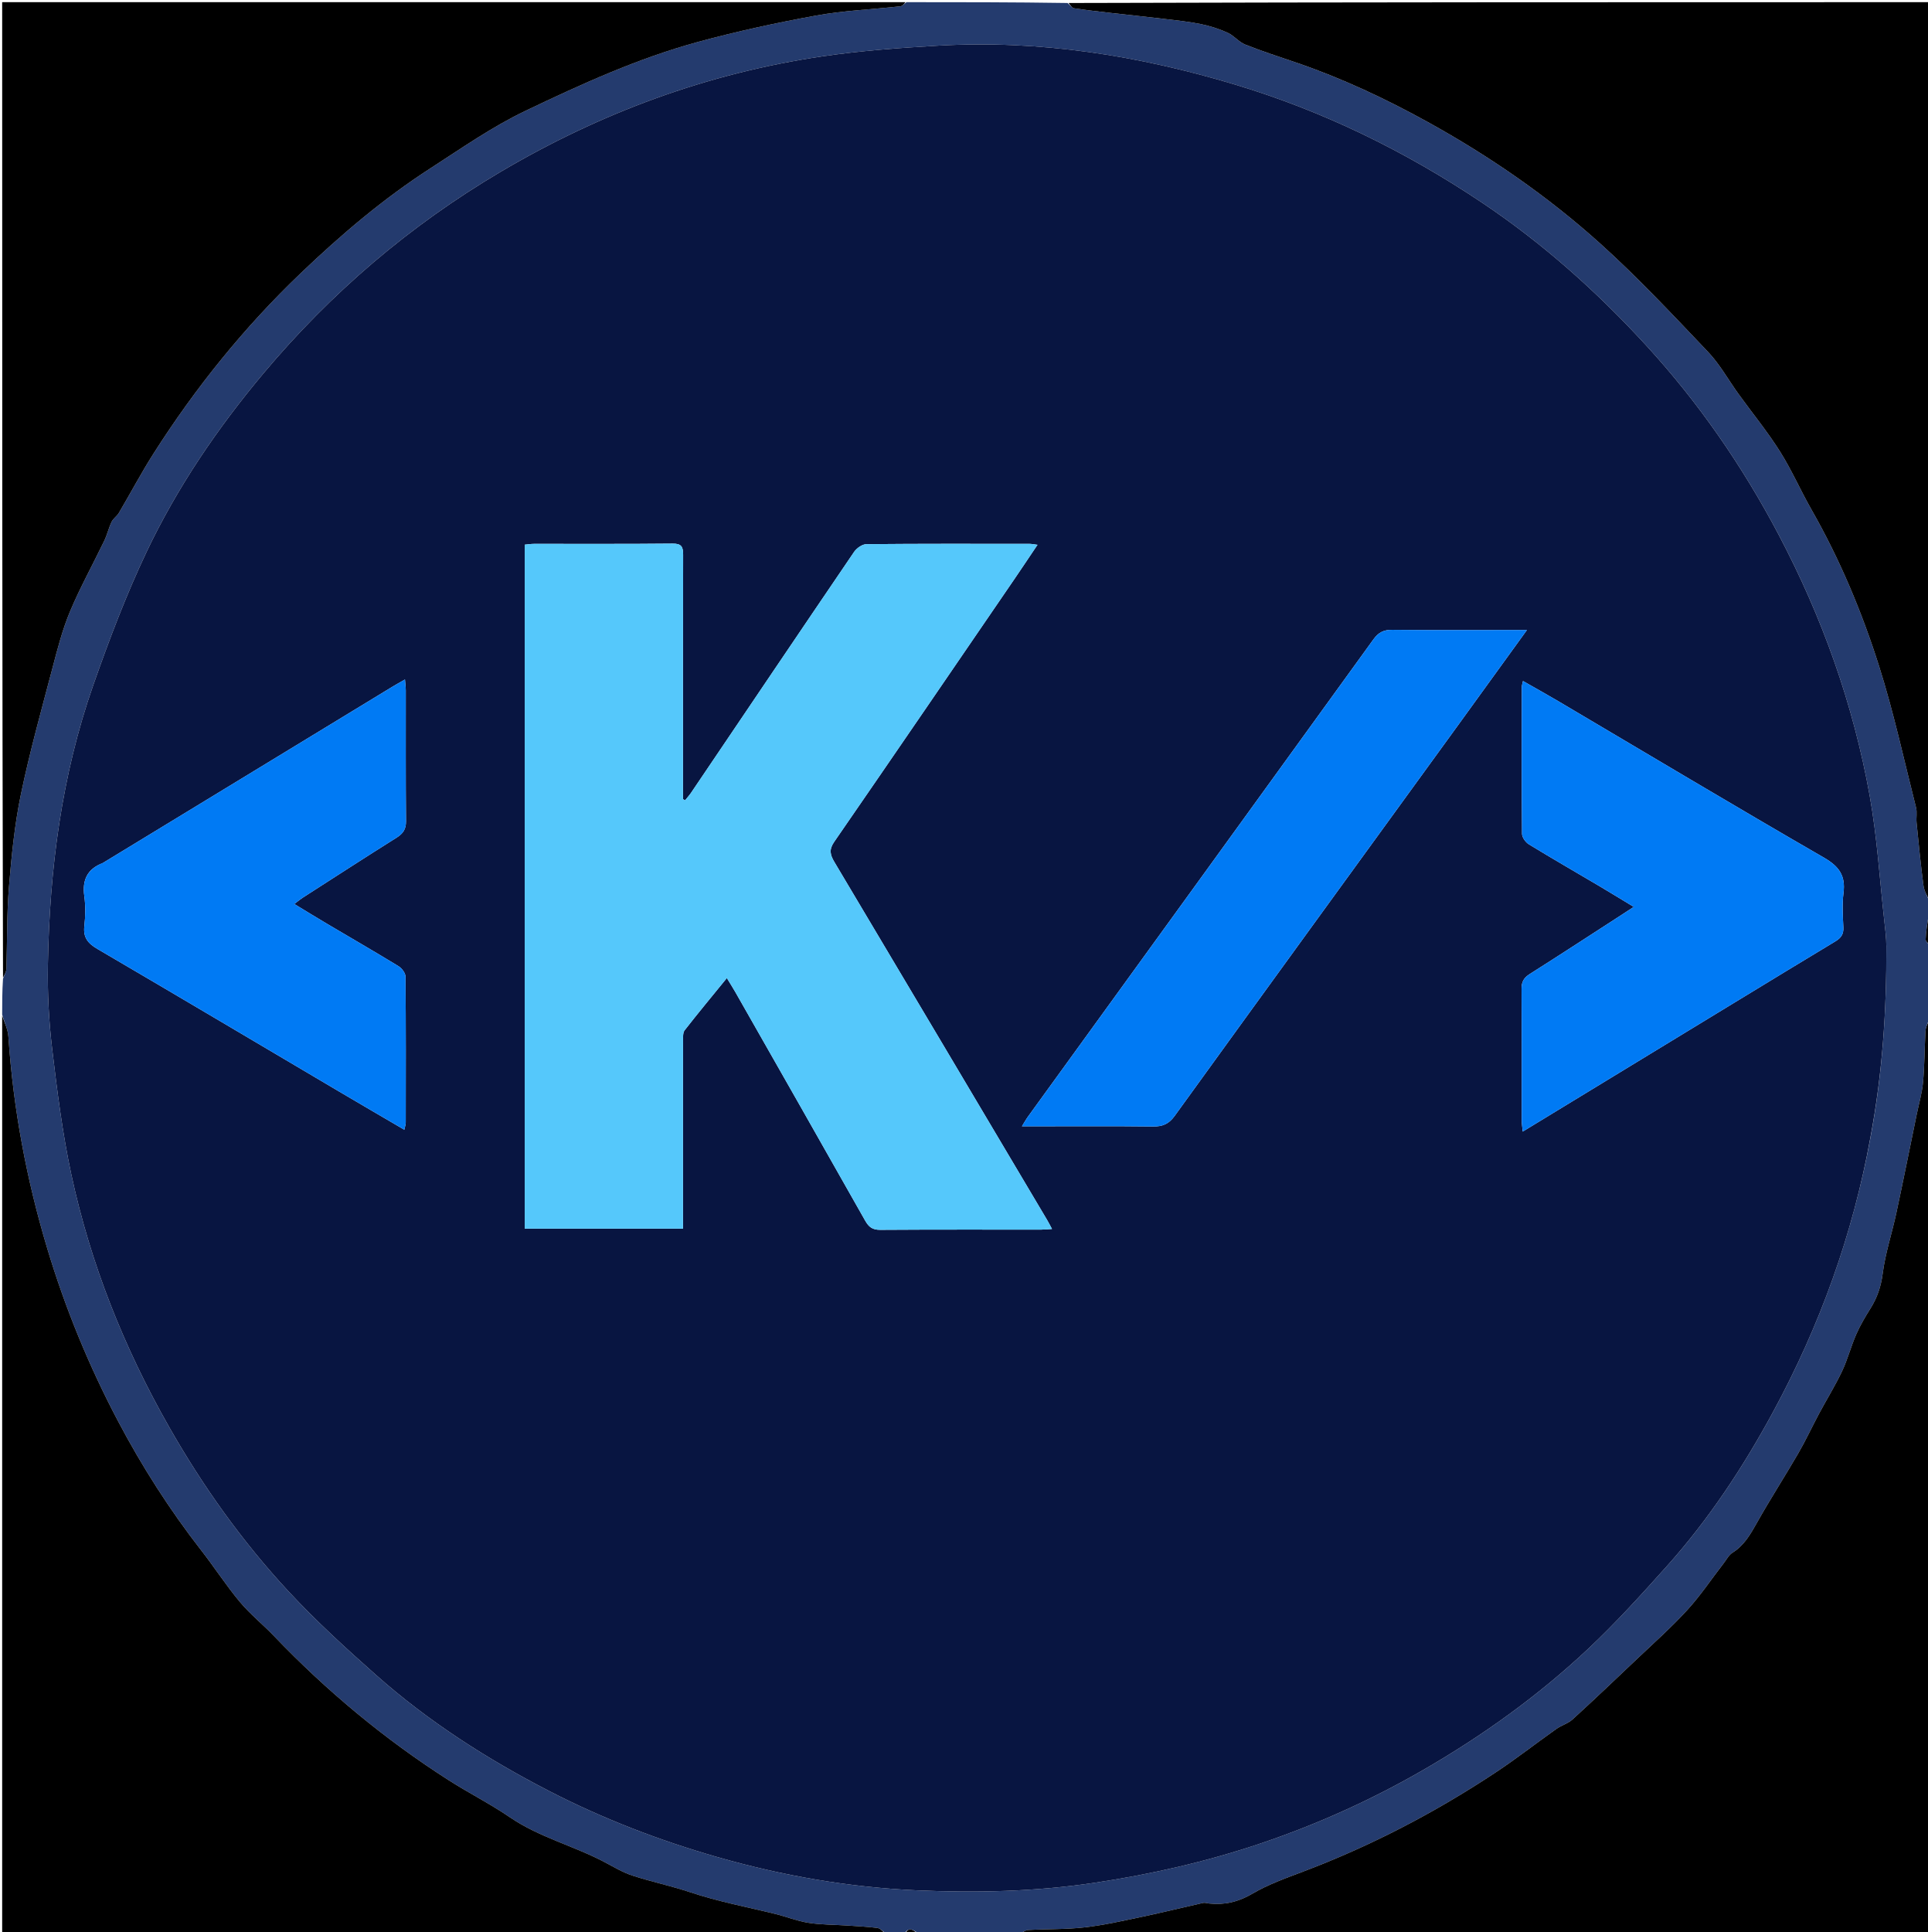
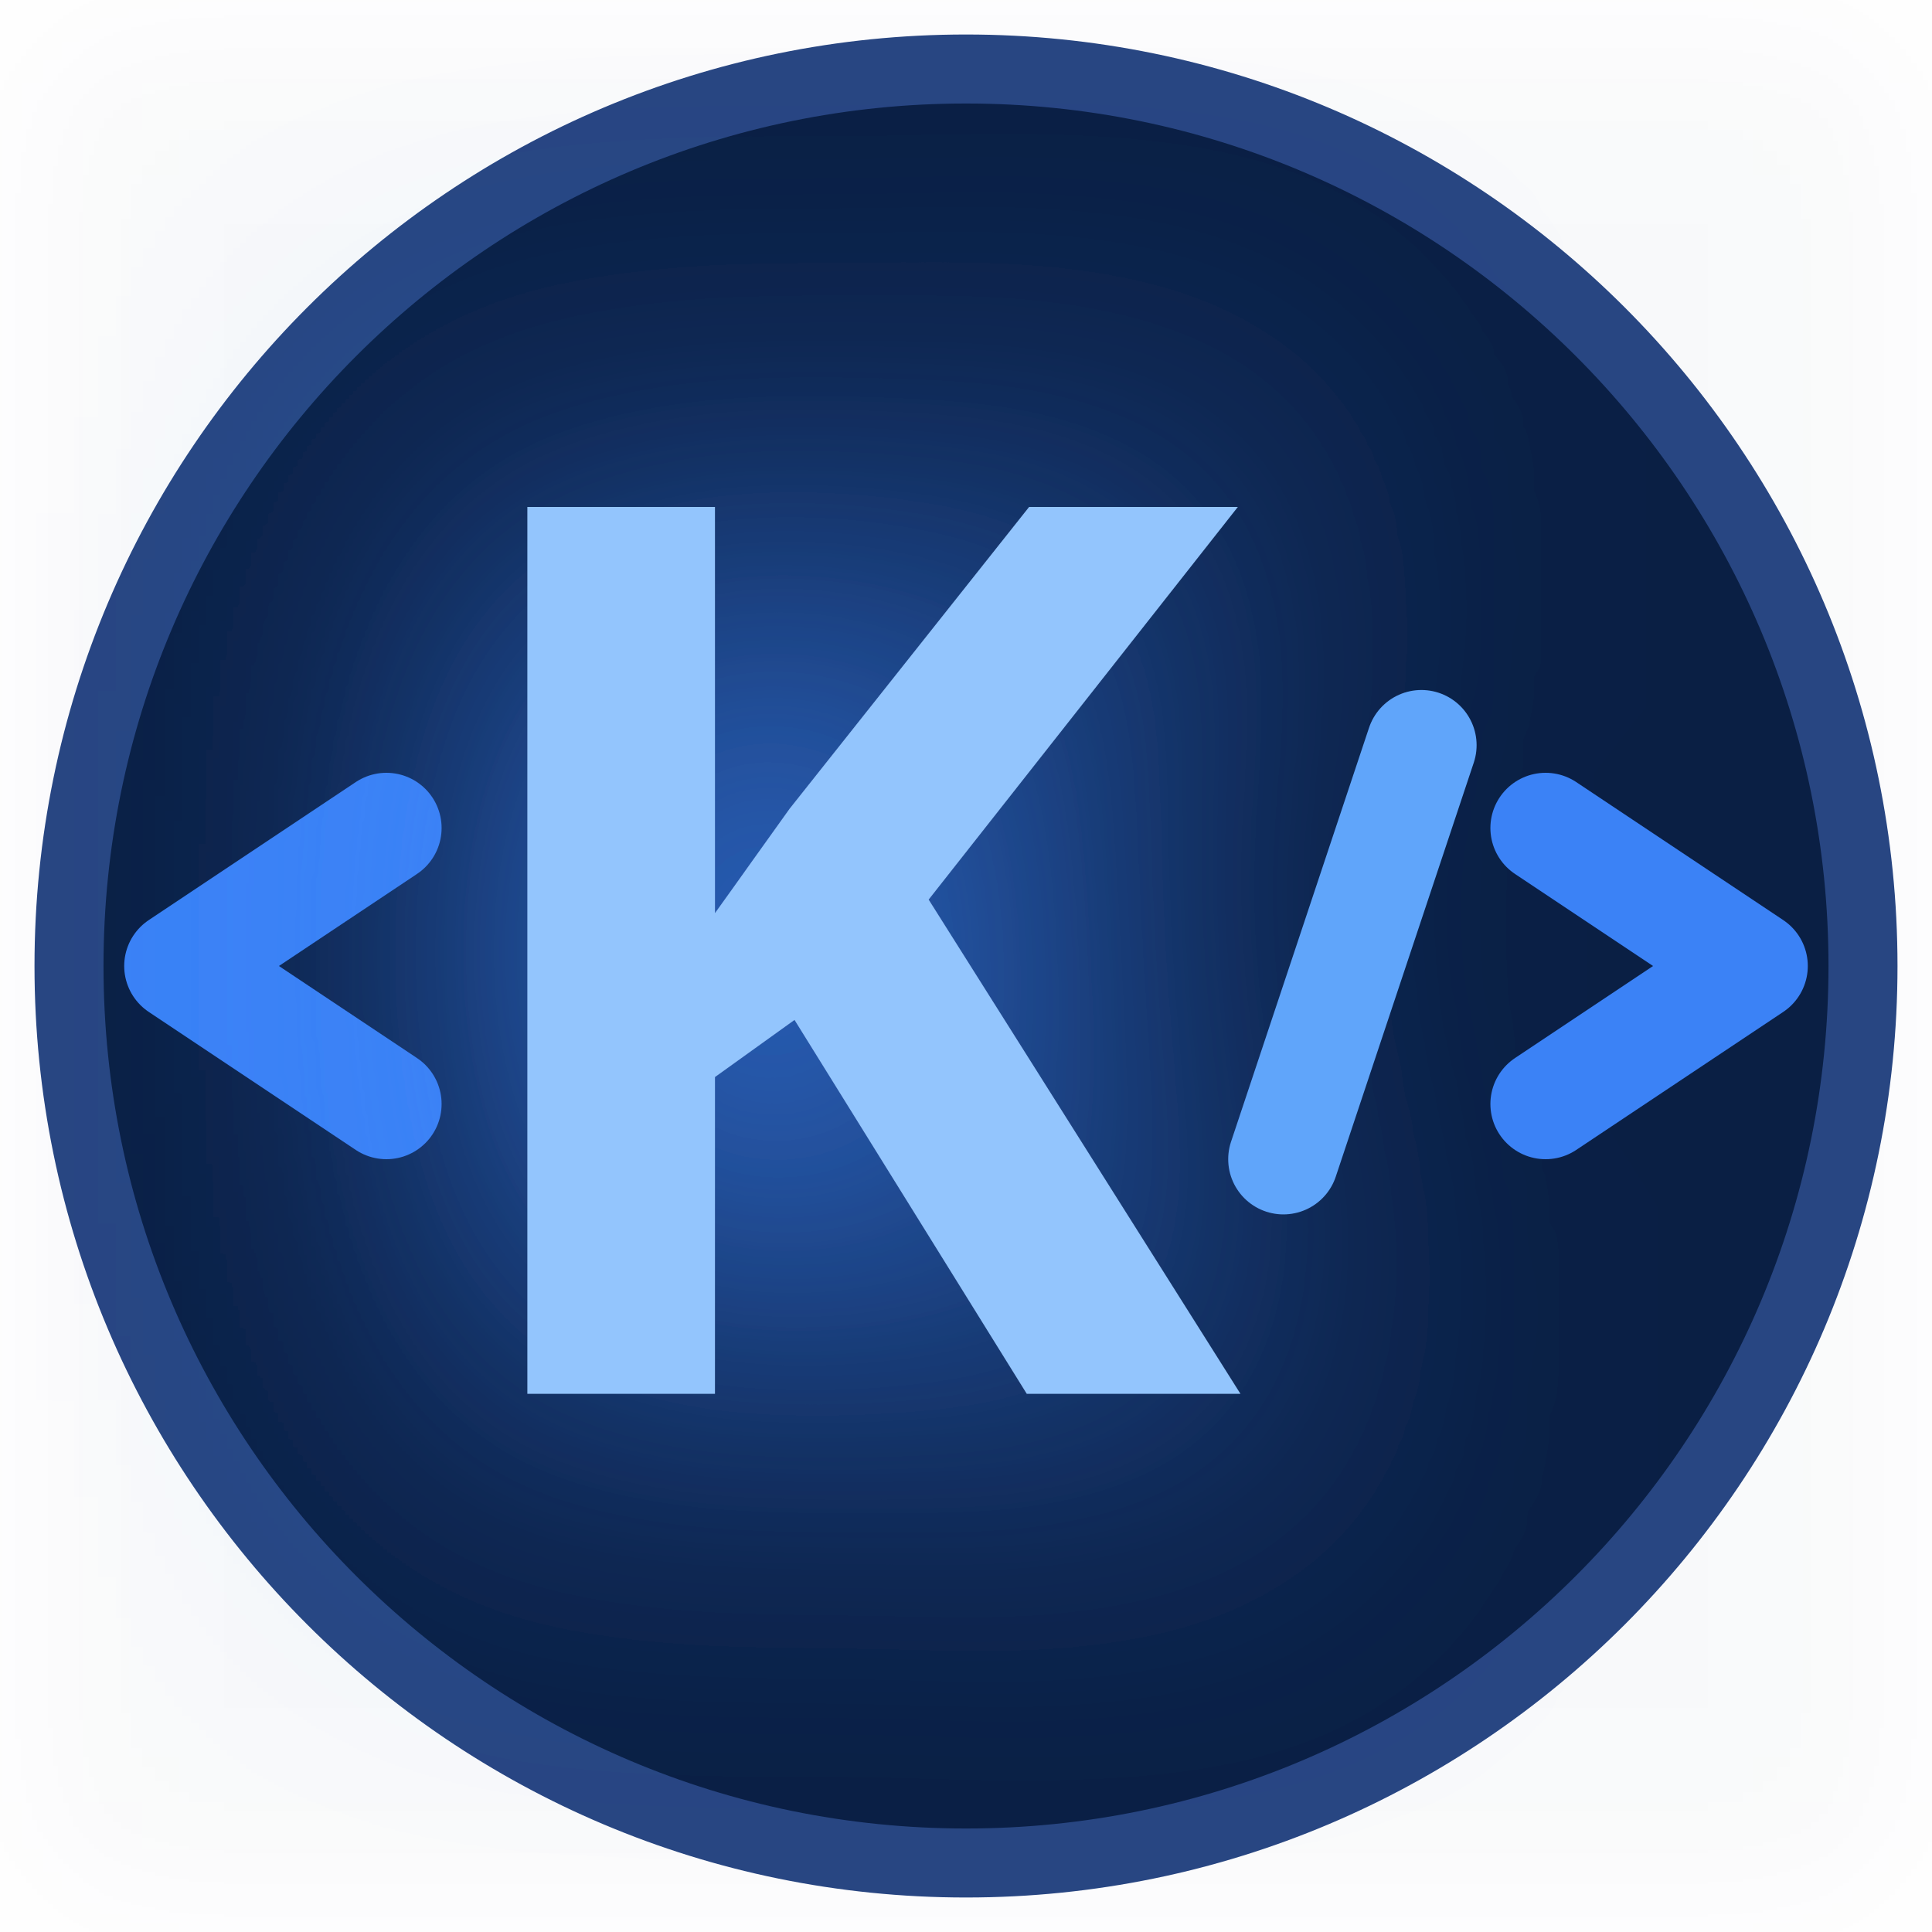
- <svg xmlns="http://www.w3.org/2000/svg" version="1.1" id="Layer_1" x="0px" y="0px" width="100%" viewBox="0 0 891 893" enable-background="new 0 0 891 893" xml:space="preserve">
-   <path fill="#243B6E" opacity="1" stroke="none" d=" M418,894   C415.3,894 412.6,894 409.474,893.6   C407.868,892.476 406.747,891.269 405.497,891.116   C400.901,890.555 396.264,890.317 391.64,890.007   C385.63,889.604 379.549,889.678 373.625,888.744   C368.365,887.915 363.313,885.848 358.108,884.58   C345.085,881.406 331.906,878.921 319.139,874.653   C310.344,871.713 301.201,869.818 292.382,866.939   C287.926,865.484 283.785,862.996 279.605,860.778   C265.317,853.194 249.343,849.28 235.773,840.026   C226.627,833.789 216.665,828.763 207.327,822.791   C177.724,803.86 150.894,781.538 126.601,756.146   C121.478,750.792 115.607,746.1 110.88,740.437   C104.558,732.864 99.175,724.517 93.106,716.722   C78.463,697.916 65.66,677.91 54.558,656.866   C41.084,631.328 30.148,604.722 21.825,577.015   C12.222,545.05 6.142,512.507 3.884,479.211   C3.65,475.758 1.996,472.401 1,469   C1,463.645 1,458.29 1.393,452.349   C2.19,450.435 2.905,449.117 2.949,447.778   C3.363,435.163 3.108,422.498 4.143,409.938   C5.321,395.634 6.733,381.238 9.646,367.214   C13.738,347.507 19.176,328.073 24.302,308.591   C26.606,299.834 28.874,290.961 32.364,282.646   C37.051,271.479 42.961,260.828 48.22,249.895   C49.567,247.096 50.254,243.98 51.601,241.181   C52.342,239.642 54.052,238.593 54.937,237.094   C60.321,227.973 65.277,218.585 70.96,209.658   C90.384,179.152 112.918,151.219 139.133,126.164   C157.806,108.317 177.399,91.694 199.07,77.72   C213.425,68.463 227.379,58.641 242.992,51.182   C268.903,38.804 294.954,26.917 322.676,19.369   C340.663,14.472 358.955,10.51 377.301,7.18   C390.107,4.856 403.241,4.349 416.215,2.901   C417.202,2.791 418.074,1.658 419,1   C443.688,1 468.375,1 493.496,1.385   C494.769,2.48 495.536,3.679 496.462,3.819   C502.172,4.679 507.914,5.333 513.653,5.992   C521.522,6.895 529.404,7.686 537.267,8.628   C543.165,9.334 549.1,9.921 554.912,11.09   C559.194,11.951 563.46,13.321 567.44,15.113   C570.391,16.441 572.633,19.412 575.61,20.601   C583.326,23.683 591.261,26.22 599.131,28.911   C620.314,36.153 640.46,45.611 660.051,56.44   C688.699,72.275 715.517,90.792 739.768,112.639   C757.215,128.357 773.319,145.604 789.527,162.639   C795.011,168.403 798.942,175.635 803.652,182.146   C810.018,190.946 816.924,199.399 822.717,208.559   C828.174,217.187 832.275,226.66 837.347,235.548   C850.438,258.486 860.625,282.758 868.569,307.802   C875.382,329.28 880.154,351.407 885.691,373.282   C886.249,375.484 885.7,377.943 885.932,380.256   C886.907,389.958 887.835,399.669 889.12,409.332   C889.471,411.969 891.008,414.448 892,417   C892,418.714 892,420.429 891.612,422.698   C890.825,426.909 890.281,430.559 890.13,434.225   C890.093,435.123 891.342,436.074 892,437   C892,448.354 892,459.708 891.585,471.562   C890.78,473.578 890.128,475.081 890.046,476.614   C889.625,484.486 889.637,492.391 888.922,500.231   C888.465,505.236 887.012,510.15 885.994,515.102   C882.86,530.344 879.816,545.606 876.547,560.82   C874.547,570.129 871.472,579.27 870.268,588.664   C869.497,594.682 867.743,599.803 864.617,604.788   C862.189,608.659 859.84,612.638 858.014,616.813   C855.581,622.375 854.064,628.351 851.471,633.826   C848.297,640.525 844.363,646.861 840.859,653.408   C837.599,659.5 834.697,665.794 831.236,671.766   C825.041,682.454 818.322,692.841 812.27,703.606   C809.223,709.026 806.322,714.245 800.844,717.677   C799.147,718.74 798.087,720.848 796.794,722.523   C791.172,729.801 786.029,737.514 779.844,744.275   C772.518,752.285 764.343,759.524 756.46,767.017   C746.665,776.328 736.869,785.641 726.891,794.753   C724.823,796.641 721.811,797.45 719.478,799.101   C710.033,805.787 700.899,812.935 691.255,819.316   C663.297,837.815 633.721,853.228 602.317,865.095   C594.331,868.113 586.163,871.042 578.849,875.327   C572.429,879.088 566.11,880.599 558.966,879.836   C558.011,879.734 556.997,879.359 556.111,879.557   C546.747,881.647 537.433,883.968 528.046,885.943   C519.197,887.804 510.334,889.824 501.372,890.856   C492.746,891.85 483.979,891.584 475.286,892.085   C473.826,892.169 472.427,893.334 471,894   C455.646,894 440.292,894 424.467,893.616   C421.75,891.551 419.62,890.787 418,894  M864.742,525.163   C870.152,496.135 872.099,466.818 871.958,437.339   C871.939,433.367 871.433,429.387 870.992,425.429   C868.863,406.297 867.686,386.992 864.309,368.081   C856.711,325.536 842.286,285.241 822.075,246.96   C805.353,215.286 785.147,186.065 761.004,159.729   C738.244,134.901 713.191,112.508 685.102,93.695   C649.744,70.014 611.949,51.461 571.139,39.167   C526.391,25.687 480.793,18.433 433.97,21.086   C415.922,22.109 397.815,23.433 379.95,26.072   C326.952,33.9 277.536,52.17 231.454,79.389   C189.548,104.141 153.048,135.285 121.758,172.605   C100.485,197.978 81.942,225.216 67.769,255.063   C58.306,274.993 50.443,295.773 43.131,316.616   C28.464,358.425 22.883,401.902 22.132,446.012   C21.913,458.938 22.591,471.975 24.116,484.812   C26.424,504.248 28.864,523.762 32.974,542.871   C41.851,584.136 57.33,622.987 78.253,659.71   C93.805,687.007 111.928,712.453 133.241,735.429   C146.001,749.187 159.946,761.92 174.01,774.377   C198.166,795.773 225.218,813.086 253.842,827.833   C278.609,840.592 304.526,850.584 331.337,858.289   C361.678,867.008 392.649,872.382 424.091,873.757   C451.488,874.955 478.934,874.332 506.238,870.212   C532.151,866.303 557.565,860.524 582.357,852.183   C608.599,843.354 633.755,832.026 657.781,818.163   C685.274,802.3 710.93,783.897 734.038,762.203   C746.873,750.153 758.746,737.027 770.506,723.896   C789.907,702.232 805.836,678.042 819.651,652.533   C841.207,612.732 856.472,570.62 864.742,525.163  z" />
-   <path fill="#000000" opacity="1" stroke="none" d=" M1,469.469   C1.996,472.401 3.65,475.758 3.884,479.211   C6.142,512.507 12.222,545.05 21.825,577.015   C30.148,604.722 41.084,631.328 54.558,656.866   C65.66,677.91 78.463,697.916 93.106,716.722   C99.175,724.517 104.558,732.864 110.88,740.437   C115.607,746.1 121.478,750.792 126.601,756.146   C150.894,781.538 177.724,803.86 207.327,822.791   C216.665,828.763 226.627,833.789 235.773,840.026   C249.343,849.28 265.317,853.194 279.605,860.778   C283.785,862.996 287.926,865.484 292.382,866.939   C301.201,869.818 310.344,871.713 319.139,874.653   C331.906,878.921 345.085,881.406 358.108,884.58   C363.313,885.848 368.365,887.915 373.625,888.744   C379.549,889.678 385.63,889.604 391.64,890.007   C396.264,890.317 400.901,890.555 405.497,891.116   C406.747,891.269 407.868,892.476 409.024,893.6   C273.071,894 137.143,894 1,894   C1,752.646 1,611.292 1,469.469  z" />
-   <path fill="#000000" opacity="1" stroke="none" d=" M418.531,1   C418.074,1.658 417.202,2.791 416.215,2.901   C403.241,4.349 390.107,4.856 377.301,7.18   C358.955,10.51 340.663,14.472 322.676,19.369   C294.954,26.917 268.903,38.804 242.992,51.182   C227.379,58.641 213.425,68.463 199.07,77.72   C177.399,91.694 157.806,108.317 139.133,126.164   C112.918,151.219 90.384,179.152 70.96,209.658   C65.277,218.585 60.321,227.973 54.937,237.094   C54.052,238.593 52.342,239.642 51.601,241.181   C50.254,243.98 49.567,247.096 48.22,249.895   C42.961,260.828 37.051,271.479 32.364,282.646   C28.874,290.961 26.606,299.834 24.302,308.591   C19.176,328.073 13.738,347.507 9.646,367.214   C6.733,381.238 5.321,395.634 4.143,409.938   C3.108,422.498 3.363,435.163 2.949,447.778   C2.905,449.117 2.19,450.435 1.393,451.881   C1,301.742 1,151.485 1,1   C140.021,1 279.042,1 418.531,1  z" />
-   <path fill="#000000" opacity="1" stroke="none" d=" M471.469,894   C472.427,893.334 473.826,892.169 475.286,892.085   C483.979,891.584 492.746,891.85 501.372,890.856   C510.334,889.824 519.197,887.804 528.046,885.943   C537.433,883.968 546.747,881.647 556.111,879.557   C556.997,879.359 558.011,879.734 558.966,879.836   C566.11,880.599 572.429,879.088 578.849,875.327   C586.163,871.042 594.331,868.113 602.317,865.095   C633.721,853.228 663.297,837.815 691.255,819.316   C700.899,812.935 710.033,805.787 719.478,799.101   C721.811,797.45 724.823,796.641 726.891,794.753   C736.869,785.641 746.665,776.328 756.46,767.017   C764.343,759.524 772.518,752.285 779.844,744.275   C786.029,737.514 791.172,729.801 796.794,722.523   C798.087,720.848 799.147,718.74 800.844,717.677   C806.322,714.245 809.223,709.026 812.27,703.606   C818.322,692.841 825.041,682.454 831.236,671.766   C834.697,665.794 837.599,659.5 840.859,653.408   C844.363,646.861 848.297,640.525 851.471,633.826   C854.064,628.351 855.581,622.375 858.014,616.813   C859.84,612.638 862.189,608.659 864.617,604.788   C867.743,599.803 869.497,594.682 870.268,588.664   C871.472,579.27 874.547,570.129 876.547,560.82   C879.816,545.606 882.86,530.344 885.994,515.102   C887.012,510.15 888.465,505.236 888.922,500.231   C889.637,492.391 889.625,484.486 890.046,476.614   C890.128,475.081 890.78,473.578 891.585,472.031   C892,612.594 892,753.187 892,894   C751.979,894 611.958,894 471.469,894  z" />
-   <path fill="#000000" opacity="1" stroke="none" d=" M892,416.531   C891.008,414.448 889.471,411.969 889.12,409.332   C887.835,399.669 886.907,389.958 885.932,380.256   C885.7,377.943 886.249,375.484 885.691,373.282   C880.154,351.407 875.382,329.28 868.569,307.802   C860.625,282.758 850.438,258.486 837.347,235.548   C832.275,226.66 828.174,217.187 822.717,208.559   C816.924,199.399 810.018,190.946 803.652,182.146   C798.942,175.635 795.011,168.403 789.527,162.639   C773.319,145.604 757.215,128.357 739.768,112.639   C715.517,90.792 688.699,72.275 660.051,56.44   C640.46,45.611 620.314,36.153 599.131,28.911   C591.261,26.22 583.326,23.683 575.61,20.601   C572.633,19.412 570.391,16.441 567.44,15.113   C563.46,13.321 559.194,11.951 554.912,11.09   C549.1,9.921 543.165,9.334 537.267,8.628   C529.404,7.686 521.522,6.895 513.653,5.992   C507.914,5.333 502.172,4.679 496.462,3.819   C495.536,3.679 494.769,2.48 493.965,1.385   C626.595,1 759.191,1 892,1   C892,139.354 892,277.708 892,416.531  z" />
-   <path fill="#000000" opacity="1" stroke="none" d=" M892,436.535   C891.342,436.074 890.093,435.123 890.13,434.225   C890.281,430.559 890.825,426.909 891.612,423.127   C892,427.357 892,431.714 892,436.535  z" />
-   <path fill="#000000" opacity="1" stroke="none" d=" M418.428,894   C419.62,890.787 421.75,891.551 423.998,893.616   C422.286,894 420.571,894 418.428,894  z" />
-   <path fill="#081541" opacity="1" stroke="none" d=" M864.624,525.574   C856.472,570.62 841.207,612.732 819.651,652.533   C805.836,678.042 789.907,702.232 770.506,723.896   C758.746,737.027 746.873,750.153 734.038,762.203   C710.93,783.897 685.274,802.3 657.781,818.163   C633.755,832.026 608.599,843.354 582.357,852.183   C557.565,860.524 532.151,866.303 506.238,870.212   C478.934,874.332 451.488,874.955 424.091,873.757   C392.649,872.382 361.678,867.008 331.337,858.289   C304.526,850.584 278.609,840.592 253.842,827.833   C225.218,813.086 198.166,795.773 174.01,774.377   C159.946,761.92 146.001,749.187 133.241,735.429   C111.928,712.453 93.805,687.007 78.253,659.71   C57.33,622.987 41.851,584.136 32.974,542.871   C28.864,523.762 26.424,504.248 24.116,484.812   C22.591,471.975 21.913,458.938 22.132,446.012   C22.883,401.902 28.464,358.425 43.131,316.616   C50.443,295.773 58.306,274.993 67.769,255.063   C81.942,225.216 100.485,197.978 121.758,172.605   C153.048,135.285 189.548,104.141 231.454,79.389   C277.536,52.17 326.952,33.9 379.95,26.072   C397.815,23.433 415.922,22.109 433.97,21.086   C480.793,18.433 526.391,25.687 571.139,39.167   C611.949,51.461 649.744,70.014 685.102,93.695   C713.191,112.508 738.244,134.901 761.004,159.729   C785.147,186.065 805.353,215.286 822.075,246.96   C842.286,285.241 856.711,325.536 864.309,368.081   C867.686,386.992 868.863,406.297 870.992,425.429   C871.433,429.387 871.939,433.367 871.958,437.339   C872.099,466.818 870.152,496.135 864.624,525.574  M315.714,513.5   C315.714,502.67 315.687,491.839 315.745,481.01   C315.754,479.387 315.606,477.331 316.477,476.214   C322.684,468.255 329.137,460.488 335.985,452.077   C337.615,454.763 338.841,456.678 339.964,458.652   C359.985,493.829 380.031,528.993 399.94,564.234   C401.61,567.191 403.34,568.471 406.877,568.448   C431.703,568.28 456.531,568.363 481.358,568.347   C482.81,568.346 484.263,568.178 486.287,568.052   C485.359,566.337 484.724,565.059 483.997,563.835   C451.257,508.689 418.535,453.533 385.699,398.445   C383.705,395.099 383.133,392.707 385.606,389.124   C413.519,348.678 441.234,308.096 468.989,267.542   C472.431,262.513 475.801,257.435 479.586,251.813   C477.848,251.598 476.911,251.381 475.974,251.381   C450.814,251.362 425.653,251.284 400.495,251.523   C398.55,251.542 395.971,253.373 394.788,255.111   C369.582,292.16 344.536,329.318 319.441,366.442   C318.617,367.661 317.607,368.755 316.684,369.907   C316.36,369.731 316.037,369.555 315.714,369.38   C315.714,367.398 315.714,365.416 315.714,363.435   C315.714,327.777 315.669,292.12 315.779,256.462   C315.79,252.745 315.056,251.218 310.858,251.261   C289.532,251.482 268.203,251.356 246.875,251.38   C245.441,251.382 244.006,251.62 242.551,251.75   C242.551,357.436 242.551,462.653 242.551,567.906   C267.064,567.906 291.254,567.906 315.714,567.906   C315.714,549.803 315.714,532.152 315.714,513.5  M801.895,463.338   C817.396,453.912 832.875,444.449 848.422,435.099   C850.961,433.572 852.235,431.839 852.09,428.722   C851.842,423.404 851.483,417.997 852.148,412.751   C853.158,404.782 850.189,400.495 843.089,396.397   C801.886,372.618 761.067,348.173 720.104,323.979   C714.902,320.907 709.614,317.981 703.997,314.777   C703.694,316.2 703.446,316.821 703.445,317.443   C703.419,340.096 703.347,362.75 703.548,385.401   C703.563,387.063 705.193,389.328 706.716,390.26   C717.501,396.856 728.465,403.158 739.347,409.595   C744.436,412.606 749.47,415.71 755.203,419.181   C752.898,420.69 751.403,421.679 749.898,422.652   C735.638,431.871 721.42,441.155 707.077,450.243   C704.36,451.965 703.308,453.848 703.33,457.081   C703.472,477.402 703.394,497.723 703.419,518.045   C703.42,519.454 703.665,520.863 703.869,523.039   C736.801,502.982 769.038,483.349 801.895,463.338  M47.424,398.955   C40.34,401.677 37.938,406.743 38.971,414.205   C39.605,418.782 39.484,423.562 38.98,428.172   C38.4,433.464 40.732,436.103 45.092,438.654   C82.437,460.506 119.638,482.602 156.894,504.606   C166.738,510.42 176.622,516.166 186.899,522.183   C187.201,520.699 187.552,519.774 187.554,518.849   C187.586,496.357 187.65,473.864 187.438,451.374   C187.423,449.731 185.726,447.51 184.191,446.572   C173.259,439.892 162.154,433.496 151.127,426.969   C146.22,424.064 141.366,421.067 136.039,417.839   C137.855,416.473 138.86,415.612 139.962,414.904   C154.393,405.633 168.794,396.314 183.315,387.187   C186.293,385.316 187.702,383.307 187.67,379.625   C187.497,359.467 187.595,339.306 187.575,319.147   C187.573,317.711 187.368,316.276 187.198,314.069   C184.796,315.451 182.96,316.457 181.173,317.543   C136.791,344.542 92.413,371.55 47.424,398.955  M673.433,335.96   C683.997,321.367 694.56,306.774 705.823,291.215   C702.754,291.215 701.127,291.215 699.5,291.215   C680.837,291.215 662.173,291.327 643.513,291.124   C639.57,291.081 637.157,292.356 634.866,295.526   C581.68,369.116 528.396,442.636 475.143,516.178   C474.317,517.318 473.642,518.568 472.389,520.584   C474.887,520.584 476.493,520.584 478.1,520.584   C496.429,520.584 514.76,520.458 533.087,520.675   C537.508,520.727 540.325,519.482 543.007,515.772   C586.246,455.959 629.647,396.263 673.433,335.96  z" />
-   <path fill="#55C8FB" opacity="1" stroke="none" d=" M315.714,514   C315.714,532.152 315.714,549.803 315.714,567.906   C291.254,567.906 267.064,567.906 242.551,567.906   C242.551,462.653 242.551,357.436 242.551,251.75   C244.006,251.62 245.441,251.382 246.875,251.38   C268.203,251.356 289.532,251.482 310.858,251.261   C315.056,251.218 315.79,252.745 315.779,256.462   C315.669,292.12 315.714,327.777 315.714,363.435   C315.714,365.416 315.714,367.398 315.714,369.38   C316.037,369.555 316.36,369.731 316.684,369.907   C317.607,368.755 318.617,367.661 319.441,366.442   C344.536,329.318 369.582,292.16 394.788,255.111   C395.971,253.373 398.55,251.542 400.495,251.523   C425.653,251.284 450.814,251.362 475.974,251.381   C476.911,251.381 477.848,251.598 479.586,251.813   C475.801,257.435 472.431,262.513 468.989,267.542   C441.234,308.096 413.519,348.678 385.606,389.124   C383.133,392.707 383.705,395.099 385.699,398.445   C418.535,453.533 451.257,508.689 483.997,563.835   C484.724,565.059 485.359,566.337 486.287,568.052   C484.263,568.178 482.81,568.346 481.358,568.347   C456.531,568.363 431.703,568.28 406.877,568.448   C403.34,568.471 401.61,567.191 399.94,564.234   C380.031,528.993 359.985,493.829 339.964,458.652   C338.841,456.678 337.615,454.763 335.985,452.077   C329.137,460.488 322.684,468.255 316.477,476.214   C315.606,477.331 315.754,479.387 315.745,481.01   C315.687,491.839 315.714,502.67 315.714,514  z" />
-   <path fill="#007AF4" opacity="1" stroke="none" d=" M801.585,463.527   C769.038,483.349 736.801,502.982 703.869,523.039   C703.665,520.863 703.42,519.454 703.419,518.045   C703.394,497.723 703.472,477.402 703.33,457.081   C703.308,453.848 704.36,451.965 707.077,450.243   C721.42,441.155 735.638,431.871 749.898,422.652   C751.403,421.679 752.898,420.69 755.203,419.181   C749.47,415.71 744.436,412.606 739.347,409.595   C728.465,403.158 717.501,396.856 706.716,390.26   C705.193,389.328 703.563,387.063 703.548,385.401   C703.347,362.75 703.419,340.096 703.445,317.443   C703.446,316.821 703.694,316.2 703.997,314.777   C709.614,317.981 714.902,320.907 720.104,323.979   C761.067,348.173 801.886,372.618 843.089,396.397   C850.189,400.495 853.158,404.782 852.148,412.751   C851.483,417.997 851.842,423.404 852.09,428.722   C852.235,431.839 850.961,433.572 848.422,435.099   C832.875,444.449 817.396,453.912 801.585,463.527  z" />
-   <path fill="#007AF4" opacity="1" stroke="none" d=" M47.729,398.755   C92.413,371.55 136.791,344.542 181.173,317.543   C182.96,316.457 184.796,315.451 187.198,314.069   C187.368,316.276 187.573,317.711 187.575,319.147   C187.595,339.306 187.497,359.467 187.67,379.625   C187.702,383.307 186.293,385.316 183.315,387.187   C168.794,396.314 154.393,405.633 139.962,414.904   C138.86,415.612 137.855,416.473 136.039,417.839   C141.366,421.067 146.22,424.064 151.127,426.969   C162.154,433.496 173.259,439.892 184.191,446.572   C185.726,447.51 187.423,449.731 187.438,451.374   C187.65,473.864 187.586,496.357 187.554,518.849   C187.552,519.774 187.201,520.699 186.899,522.183   C176.622,516.166 166.738,510.42 156.894,504.606   C119.638,482.602 82.437,460.506 45.092,438.654   C40.732,436.103 38.4,433.464 38.98,428.172   C39.484,423.562 39.605,418.782 38.971,414.205   C37.938,406.743 40.34,401.677 47.729,398.755  z" />
-   <path fill="#007AF4" opacity="1" stroke="none" d=" M673.222,336.25   C629.647,396.263 586.246,455.959 543.007,515.772   C540.325,519.482 537.508,520.727 533.087,520.675   C514.76,520.458 496.429,520.584 478.1,520.584   C476.493,520.584 474.887,520.584 472.389,520.584   C473.642,518.568 474.317,517.318 475.143,516.178   C528.396,442.636 581.68,369.116 634.866,295.526   C637.157,292.356 639.57,291.081 643.513,291.124   C662.173,291.327 680.837,291.215 699.5,291.215   C701.127,291.215 702.754,291.215 705.823,291.215   C694.56,306.774 683.997,321.367 673.222,336.25  z" />
+ <svg xmlns="http://www.w3.org/2000/svg" width="140" height="140" viewBox="0 0 140 140" fill="none">
+   <defs>
+     <filter id="glassBlur" x="-50%" y="-50%" width="200%" height="200%" color-interpolation-filters="sRGB">
+       <feFlood flood-color="#0a1f44" flood-opacity="0.4" result="flood" />
+       <feComposite in="flood" in2="BackgroundImageFix" operator="in" result="mask" />
+       <feGaussianBlur stdDeviation="8" result="blur" />
+       <feComposite in="blur" in2="mask" operator="in" result="blurredMask" />
+       <feBlend in="SourceGraphic" in2="blurredMask" mode="normal" />
+     </filter>
+   </defs>
+   <circle cx="70" cy="70" r="65" fill="rgba(10, 31, 68, 1)" stroke="rgba(40, 70, 130, 1)" stroke-width="5" filter="url(#glassBlur)" />
+   <path d="M 28 80 L 13 70 L 28 60" stroke="#3B82F6" stroke-width="8" stroke-linecap="round" stroke-linejoin="round" fill="none" />
+   <text x="60" y="101" text-anchor="middle" font-family="Segoe UI, Tahoma, Geneva, Verdana, sans-serif" font-weight="700" font-size="90" fill="#93C5FD" style="filter: drop-shadow(0 0.5px 15px #3B82F6); user-select: none;">
+     K
+   </text>
+   <path d="M 112 60 L 127 70 L 112 80" stroke="#3B82F6" stroke-width="8" stroke-linecap="round" stroke-linejoin="round" fill="none" />
+   <path d="M 103 54 L 93 84" stroke="#60A5FA" stroke-width="8" stroke-linecap="round" />
</svg>
